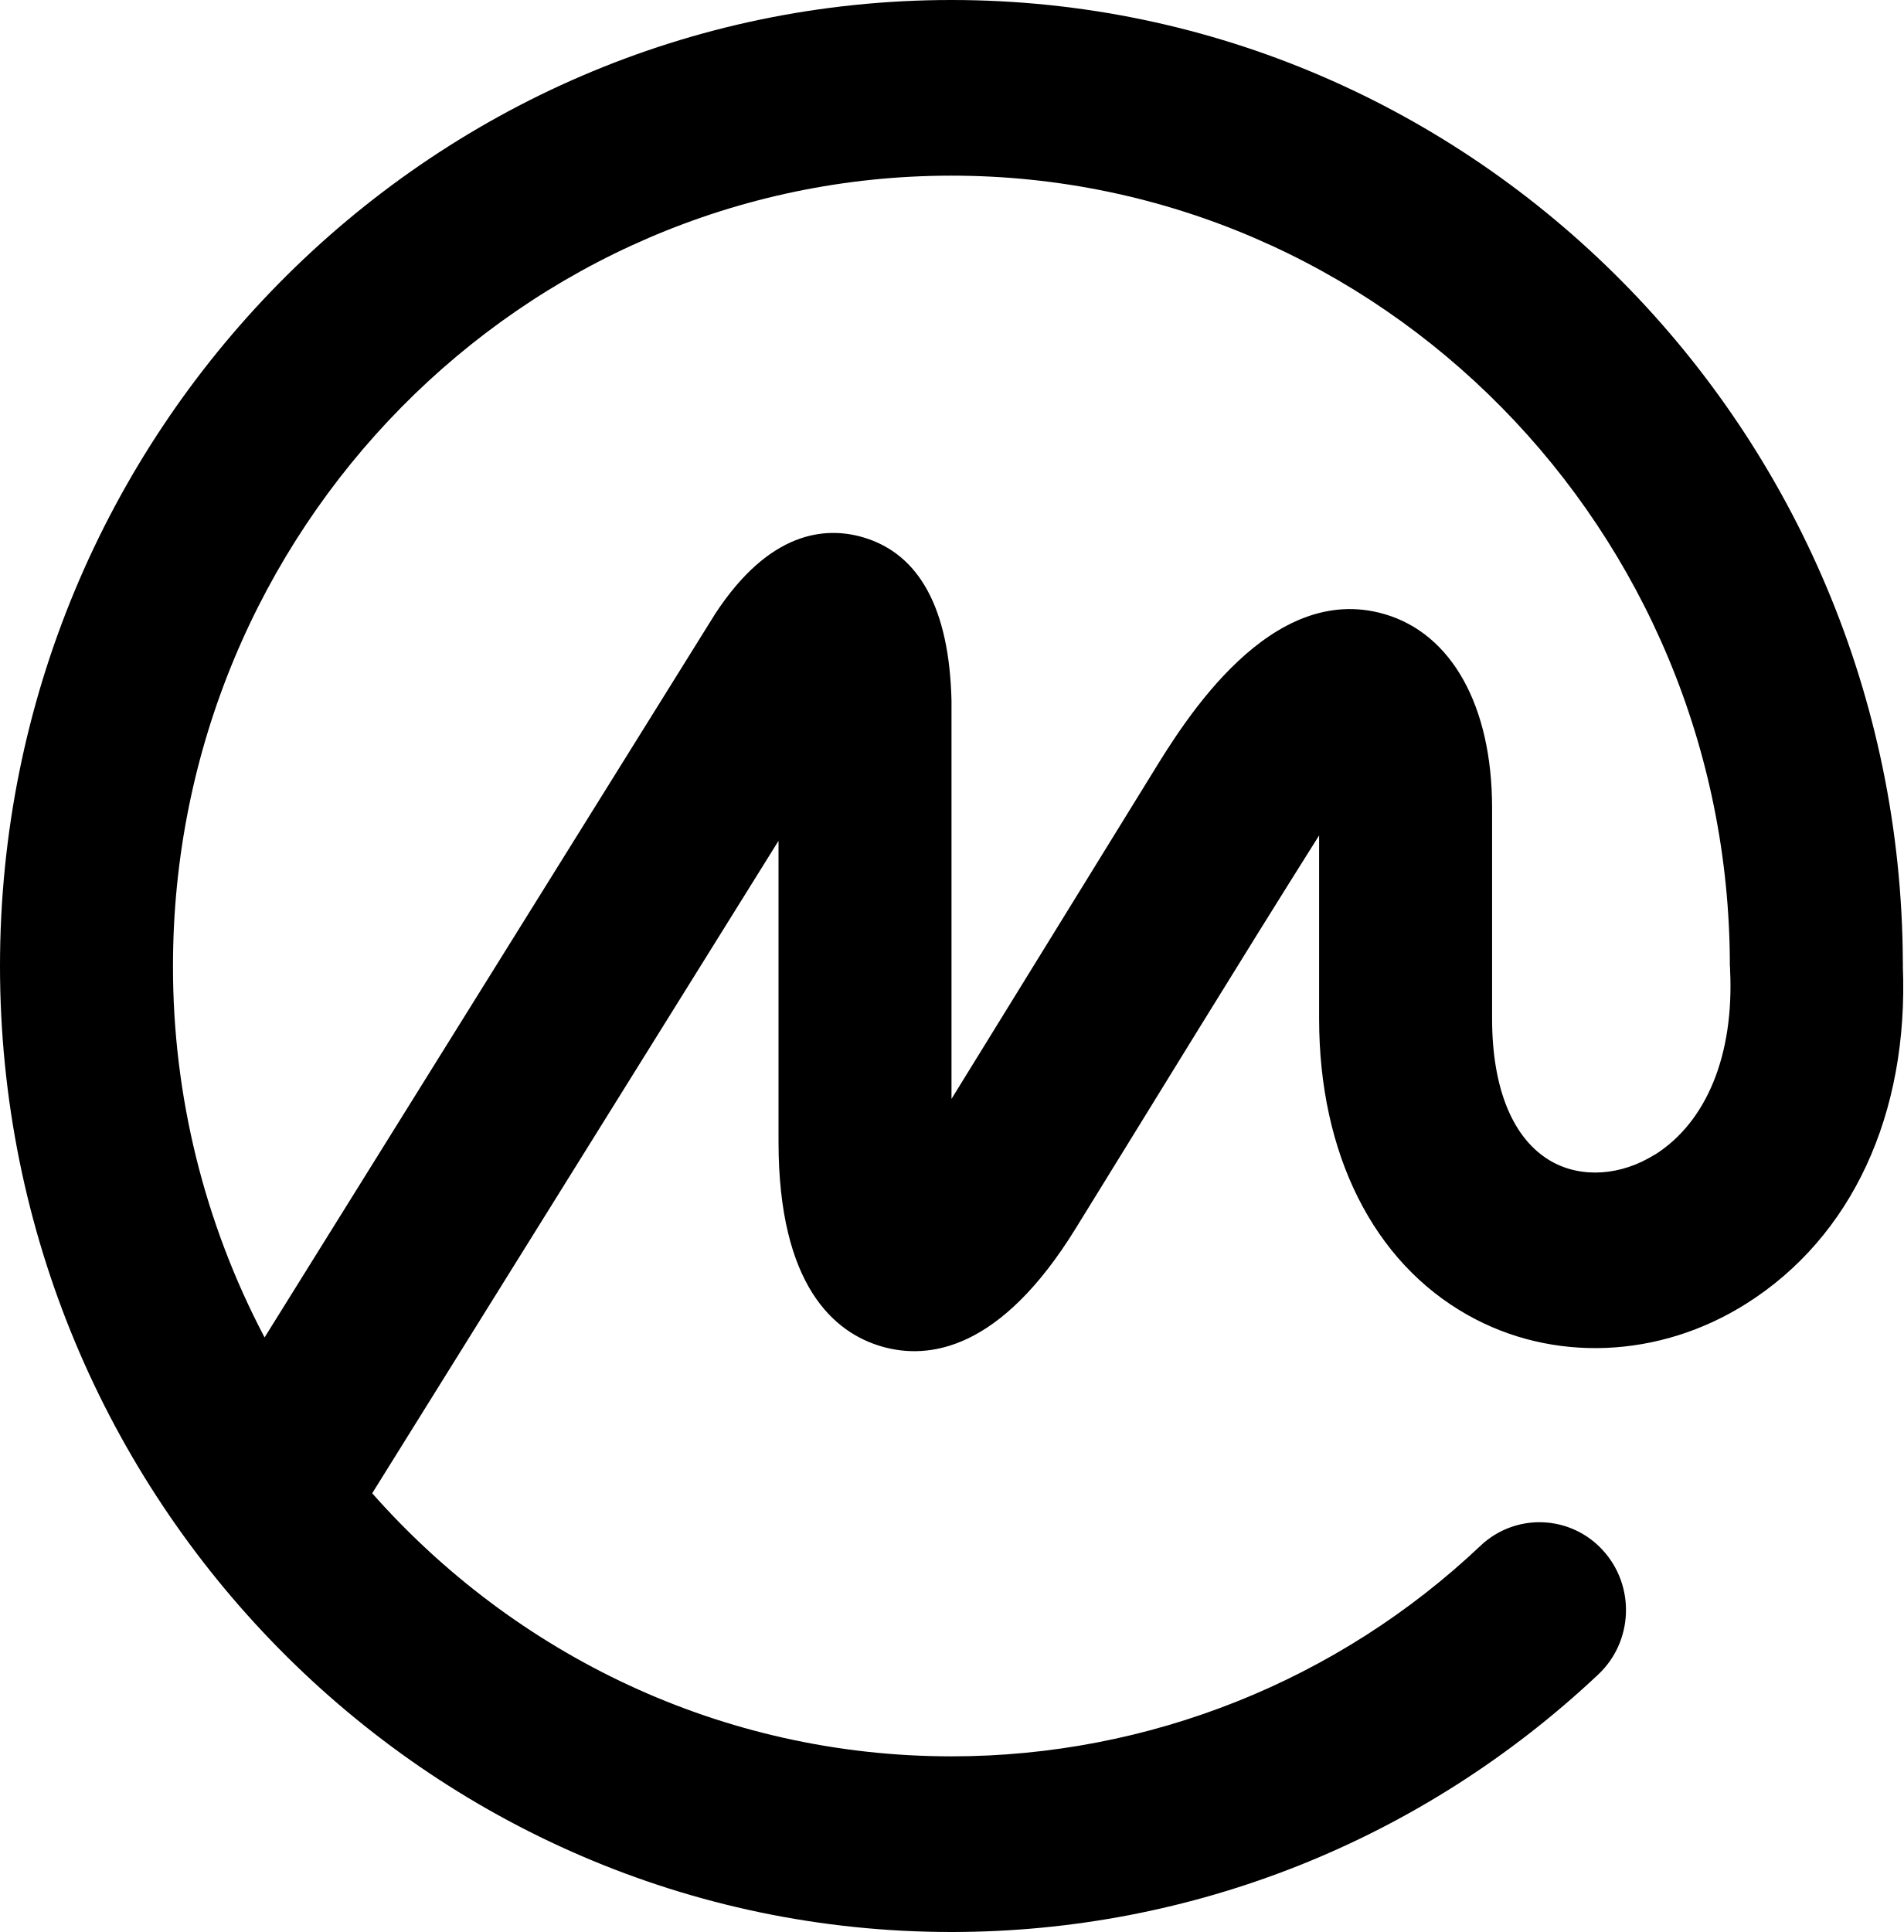
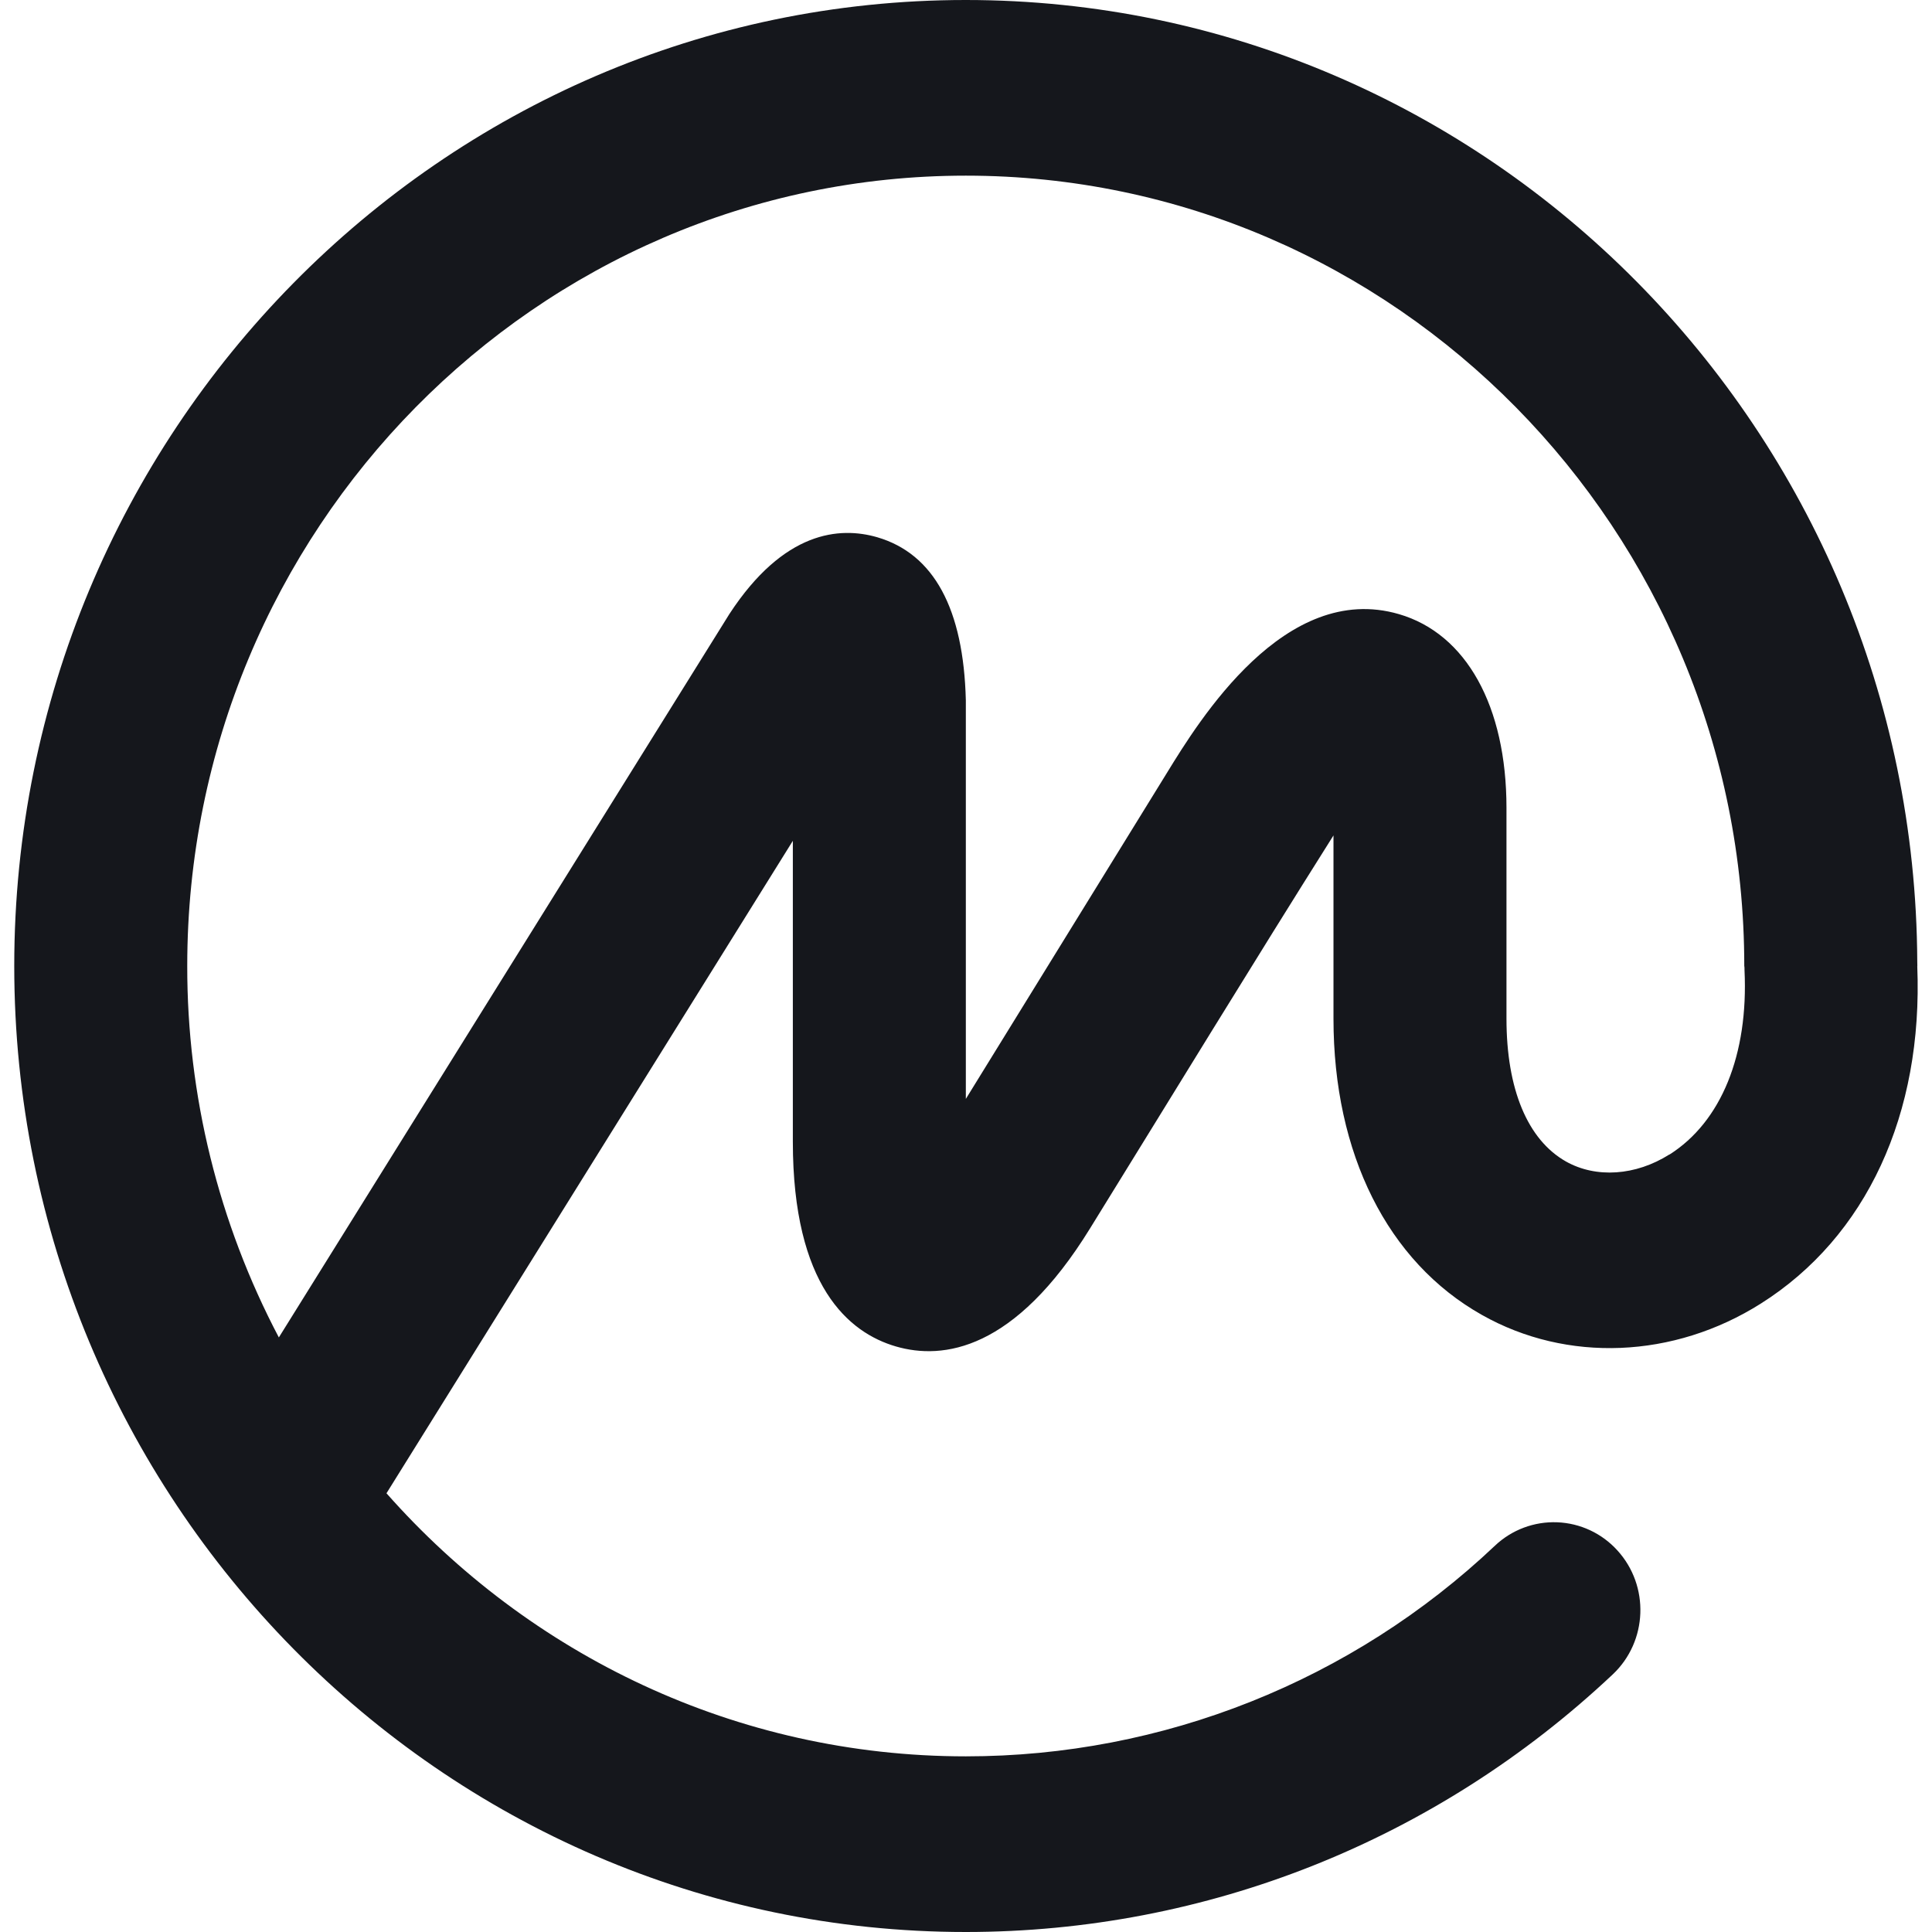
- <svg xmlns="http://www.w3.org/2000/svg" viewBox="0.177 0 23.645 24" fill="currentColor">
-   <path d="M20.738 14.341c-.419.265-.912.298-1.286.087-.476-.27-.738-.898-.738-1.774v-2.618c0-1.264-.5-2.164-1.336-2.407-1.416-.413-2.482 1.32-2.882 1.972l-2.498 4.05v-4.95c-.028-1.14-.398-1.821-1.1-2.027-.466-.135-1.161-.081-1.837.953l-5.597 8.987A9.875 9.875 0 0 1 2.326 12c0-5.414 4.339-9.818 9.672-9.818 5.332 0 9.67 4.404 9.67 9.818.004.018.002.034.003.053.05 1.049-.29 1.883-.933 2.29zm3.08-2.34-.001-.055C23.787 5.353 18.497 0 11.997 0 5.48 0 .177 5.383.177 12c0 6.616 5.303 12 11.82 12 2.991 0 5.846-1.137 8.037-3.2.435-.41.46-1.1.057-1.541a1.064 1.064 0 0 0-1.519-.059 9.56 9.56 0 0 1-6.574 2.618c-2.856 0-5.425-1.263-7.197-3.268l5.048-8.105v3.737c0 1.794.696 2.374 1.28 2.544.584.17 1.476.054 2.413-1.468.998-1.614 2.025-3.297 3.023-4.88v2.276c0 1.678.672 3.02 1.843 3.68 1.056.597 2.384.543 3.465-.14 1.312-.828 2.018-2.354 1.944-4.193z" />
+ <svg xmlns="http://www.w3.org/2000/svg" viewBox="0 0 24 24" role="img" aria-label="CoinMarketCap">
+   <path d="M20.738 14.341c-.419.265-.912.298-1.286.087-.476-.27-.738-.898-.738-1.774v-2.618c0-1.264-.5-2.164-1.336-2.407-1.416-.413-2.482 1.32-2.882 1.972l-2.498 4.05v-4.95c-.028-1.14-.398-1.821-1.1-2.027-.466-.135-1.161-.081-1.837.953l-5.597 8.987A9.875 9.875 0 0 1 2.326 12c0-5.414 4.339-9.818 9.672-9.818 5.332 0 9.67 4.404 9.67 9.818.004.018.002.034.003.053.05 1.049-.29 1.883-.933 2.29zm3.08-2.34-.001-.055C23.787 5.353 18.497 0 11.997 0 5.48 0 .177 5.383.177 12c0 6.616 5.303 12 11.82 12 2.991 0 5.846-1.137 8.037-3.2.435-.41.46-1.1.057-1.541a1.064 1.064 0 0 0-1.519-.059 9.56 9.56 0 0 1-6.574 2.618c-2.856 0-5.425-1.263-7.197-3.268l5.048-8.105v3.737c0 1.794.696 2.374 1.28 2.544.584.17 1.476.054 2.413-1.468.998-1.614 2.025-3.297 3.023-4.88v2.276c0 1.678.672 3.02 1.843 3.68 1.056.597 2.384.543 3.465-.14 1.312-.828 2.018-2.354 1.944-4.193z" fill="#15171C" />
</svg>
